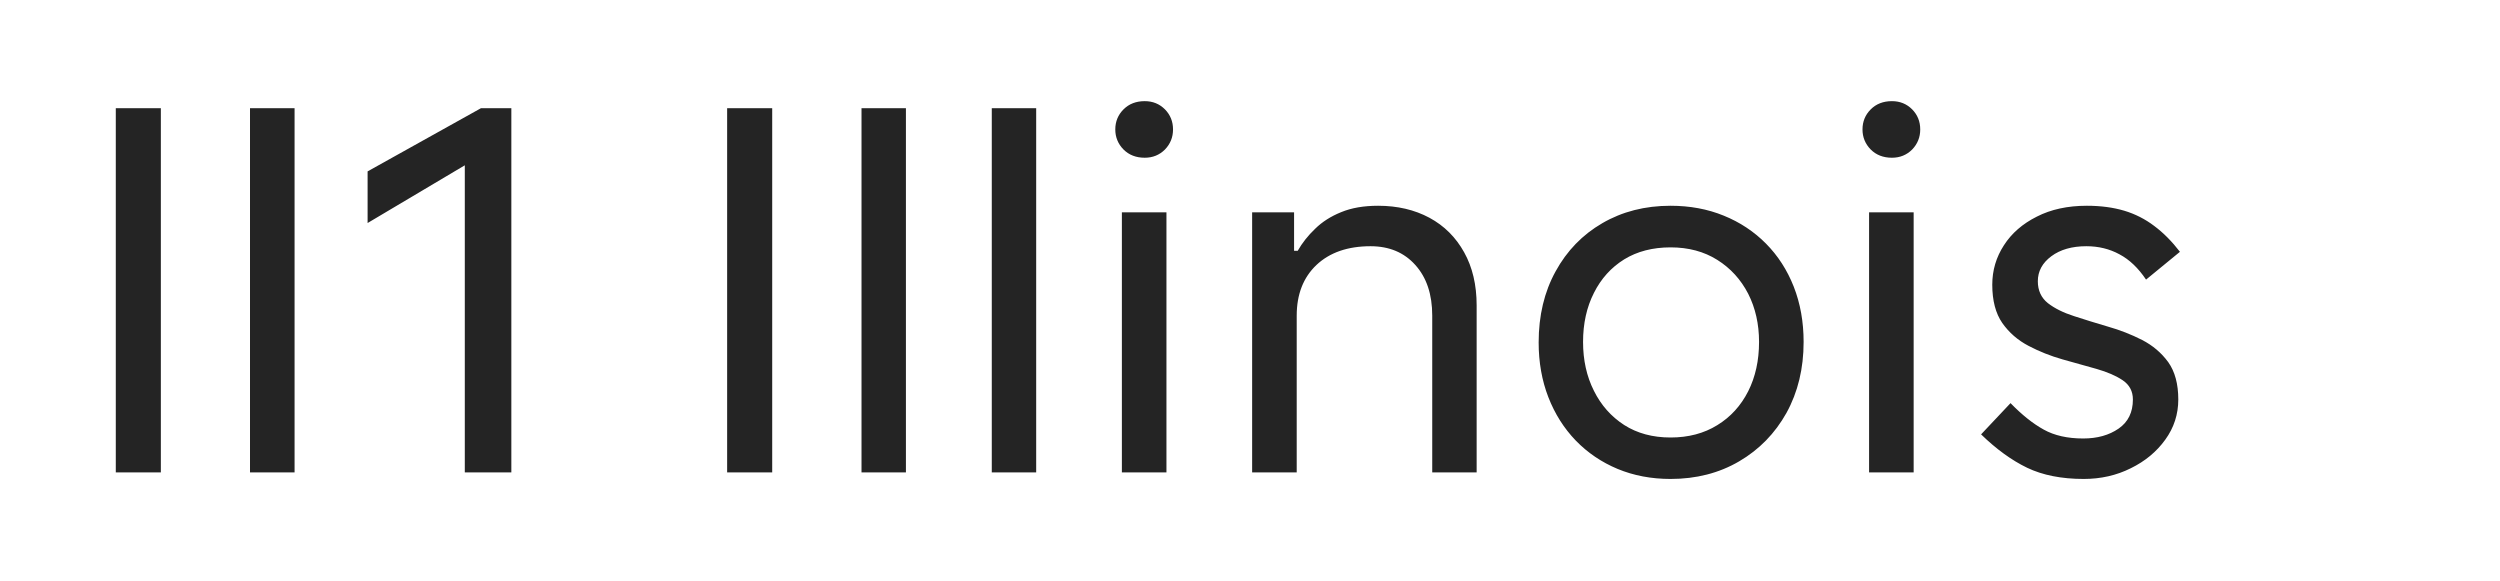
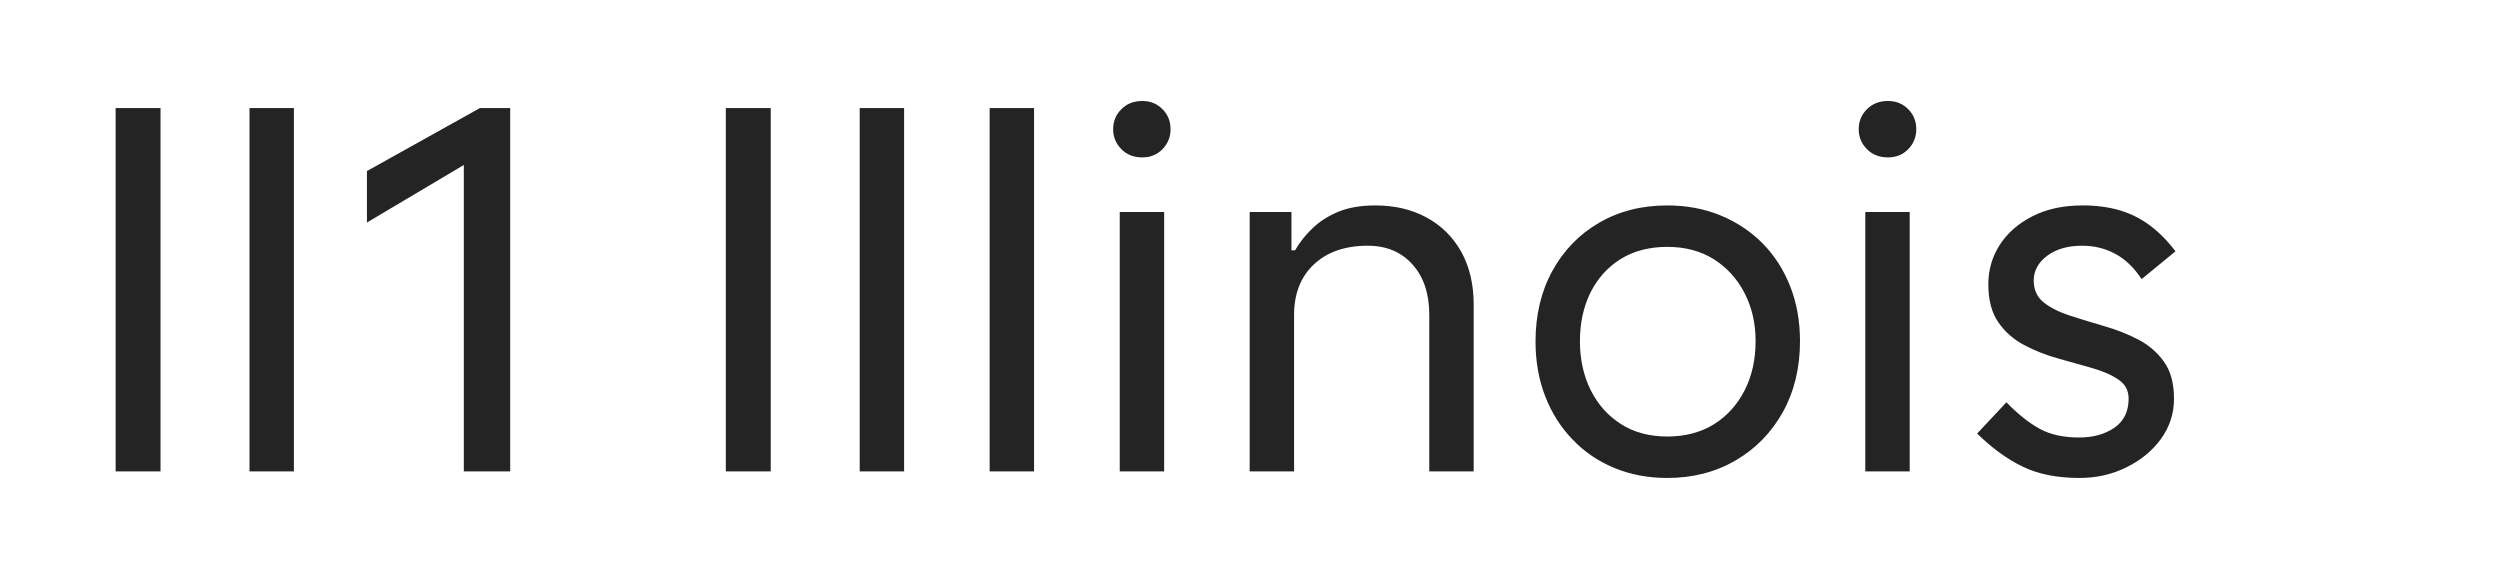
- <svg xmlns="http://www.w3.org/2000/svg" viewBox="0 0 1520 353" width="1520" height="353" role="img" aria-label="Il1 Illinois in Cal Sans Text UI">
-   <path fill="#242424" d="M70.4 287.2V176.5V65.8H97.8V287.2ZM70.7 287.2V263.2H97.5V287.2ZM70.7 89.8V65.8H97.5V89.8ZM152 262.9Q152 255.7 152 250.7Q152 245.7 152 239.4Q152 233.1 152 221.7V65.8H179.1V221.7Q179.1 225.5 179.1 232.9Q179.1 240.3 179.1 248.5Q179.1 256.7 179.1 262.9Q179.1 269 179.1 275Q179.1 280.9 179.1 287.2H152Q152 280.9 152 275Q152 269 152 262.9ZM282.6 287.2V100.5L223.5 135.6V104.2L292.4 65.8H310.9V287.2ZM442.1 287.2V176.5V65.8H469.5V287.2ZM442.5 287.2V263.2H469.2V287.2ZM442.5 89.8V65.8H469.2V89.8ZM523.8 262.9Q523.8 255.7 523.8 250.7Q523.8 245.7 523.8 239.4Q523.8 233.1 523.8 221.7V65.8H550.8V221.7Q550.8 225.5 550.8 232.9Q550.8 240.3 550.8 248.5Q550.8 256.7 550.8 262.9Q550.8 269 550.8 275Q550.8 280.9 550.8 287.2H523.8Q523.8 280.9 523.8 275Q523.8 269 523.8 262.9ZM603 262.9Q603 255.7 603 250.7Q603 245.7 603 239.4Q603 233.1 603 221.7V65.8H630V221.7Q630 225.5 630 232.9Q630 240.3 630 248.5Q630 256.7 630 262.9Q630 269 630 275Q630 280.9 630 287.2H603Q603 280.9 603 275Q603 269 603 262.9ZM682.1 287.2V129.1H709.2V287.2ZM696 95.9Q688.1 95.9 683.1 90.9Q678.1 85.8 678.1 78.7Q678.1 71.5 683.1 66.5Q688.1 61.5 696 61.5Q703.3 61.5 708.3 66.5Q713.2 71.5 713.2 78.7Q713.2 85.8 708.3 90.9Q703.3 95.9 696 95.9ZM761.3 287.2V129.1H786.8V152.5H789Q793.1 145.3 799.6 139.1Q806 132.8 815.4 129Q824.8 125.1 837.9 125.1Q855.5 125.1 869.1 132.4Q882.6 139.7 890.2 153.4Q897.8 167 897.8 185.7V287.2H870.8V191.9Q870.8 172.5 860.5 161.1Q850.3 149.7 833.3 149.7Q812.5 149.7 800.4 161.1Q788.4 172.5 788.4 191.9V287.2ZM1015.7 291.2Q998.2 291.2 983.5 285.1Q968.9 279 958.1 267.9Q947.3 256.7 941.4 241.5Q935.5 226.3 935.5 208.2Q935.5 183.7 945.8 165Q956.1 146.2 974.2 135.7Q992.4 125.1 1015.7 125.1Q1033.3 125.1 1048 131.1Q1062.8 137.1 1073.7 148.1Q1084.6 159.1 1090.6 174.3Q1096.6 189.6 1096.6 207.9Q1096.6 232.1 1086.2 251Q1075.7 269.8 1057.4 280.5Q1039.1 291.2 1015.7 291.2ZM1015.7 266Q1032 266 1044.1 258.5Q1056.2 251.1 1062.9 237.9Q1069.5 224.8 1069.5 207.9Q1069.5 191.6 1062.9 178.6Q1056.2 165.6 1044.1 158Q1032 150.4 1015.7 150.4Q999.4 150.4 987.5 157.7Q975.6 165.1 969.1 178.1Q962.5 191.1 962.5 207.9Q962.5 224.5 969.1 237.6Q975.6 250.7 987.5 258.4Q999.4 266 1015.7 266ZM1136.4 287.2V129.1H1163.5V287.2ZM1150.3 95.9Q1142.4 95.9 1137.4 90.9Q1132.4 85.8 1132.4 78.7Q1132.4 71.5 1137.4 66.5Q1142.4 61.5 1150.3 61.5Q1157.6 61.5 1162.6 66.5Q1167.5 71.5 1167.5 78.7Q1167.5 85.8 1162.6 90.9Q1157.6 95.9 1150.3 95.9ZM1266.9 291.2Q1246.7 291.2 1232.5 284.4Q1218.4 277.6 1204.5 264.1L1222.4 245.1Q1232.8 255.8 1242.6 261.2Q1252.3 266.6 1266.6 266.6Q1279.4 266.6 1288.1 260.6Q1296.8 254.6 1296.8 242.9Q1296.8 235.4 1290.6 231.2Q1284.5 227.1 1274.7 224.3Q1264.9 221.5 1254 218.5Q1243.1 215.4 1233.4 210.3Q1223.6 205.2 1217.4 196.4Q1211.3 187.6 1211.3 173.1Q1211.3 160 1218.4 149.1Q1225.4 138.2 1238.4 131.7Q1251.3 125.1 1268.8 125.1Q1281.4 125.1 1291.5 128.1Q1301.5 131.1 1309.8 137.4Q1318.1 143.6 1325.4 153.1L1304.8 170Q1297.7 159.4 1288.6 154.6Q1279.6 149.7 1268.5 149.7Q1255.4 149.7 1247.2 155.8Q1239 161.9 1239 171Q1239 179.4 1245.1 184.3Q1251.3 189.1 1261 192.2Q1270.8 195.4 1281.7 198.6Q1292.6 201.7 1302.4 206.7Q1312.1 211.7 1318.3 220.2Q1324.4 228.8 1324.4 242.9Q1324.4 256.4 1316.5 267.3Q1308.6 278.3 1295.5 284.7Q1282.5 291.2 1266.9 291.2Z" />
+ <svg xmlns="http://www.w3.org/2000/svg" viewBox="0 0 1520 352" width="1520" height="352" role="img" aria-label="Il1 Illinois in Cal Sans Text UI">
+   <path fill="#242424" d="M70.3 286.6V176.1V65.7H97.6V286.6ZM70.6 286.6V262.7H97.3V286.6ZM70.6 89.6V65.7H97.3V89.6ZM151.7 262.4Q151.7 255.1 151.7 250.2Q151.7 245.2 151.7 238.9Q151.7 232.6 151.7 221.2V65.7H178.7V221.2Q178.7 225.1 178.7 232.4Q178.7 239.8 178.7 248Q178.7 256.2 178.7 262.4Q178.7 268.5 178.7 274.4Q178.7 280.3 178.7 286.6H151.7Q151.7 280.3 151.7 274.4Q151.7 268.5 151.7 262.4ZM282 286.6V100.3L223.1 135.3V104L291.8 65.7H310.2V286.6ZM441.3 286.6V176.1V65.7H468.6V286.6ZM441.6 286.6V262.7H468.3V286.6ZM441.6 89.6V65.7H468.3V89.6ZM522.7 262.4Q522.7 255.1 522.7 250.2Q522.7 245.2 522.7 238.9Q522.7 232.6 522.7 221.2V65.7H549.7V221.2Q549.7 225.1 549.7 232.4Q549.7 239.8 549.7 248Q549.7 256.2 549.7 262.4Q549.7 268.5 549.7 274.4Q549.7 280.3 549.7 286.6H522.7Q522.7 280.3 522.7 274.4Q522.7 268.5 522.7 262.4ZM601.7 262.4Q601.7 255.1 601.7 250.2Q601.7 245.2 601.7 238.9Q601.7 232.6 601.7 221.2V65.7H628.7V221.2Q628.7 225.1 628.7 232.4Q628.7 239.8 628.7 248Q628.7 256.2 628.7 262.4Q628.7 268.5 628.7 274.4Q628.7 280.3 628.7 286.6H601.7Q601.7 280.3 601.7 274.4Q601.7 268.5 601.7 262.4ZM680.8 286.6V128.9H707.8V286.6ZM694.6 95.7Q686.7 95.7 681.8 90.7Q676.8 85.6 676.8 78.6Q676.8 71.3 681.8 66.4Q686.7 61.4 694.6 61.4Q701.9 61.4 706.8 66.4Q711.7 71.3 711.7 78.6Q711.7 85.6 706.8 90.7Q701.9 95.7 694.6 95.7ZM759.8 286.6V128.9H785.2V152.2H787.4Q791.5 145 798 138.8Q804.4 132.6 813.8 128.7Q823.1 124.9 836.2 124.9Q853.8 124.9 867.3 132.2Q880.8 139.5 888.4 153Q896 166.6 896 185.3V286.6H869V191.5Q869 172.1 858.8 160.8Q848.6 149.4 831.6 149.4Q810.9 149.4 798.8 160.8Q786.8 172.1 786.8 191.5V286.6ZM1013.7 290.6Q996.2 290.6 981.5 284.5Q966.9 278.5 956.2 267.3Q945.4 256.2 939.5 241Q933.6 225.8 933.6 207.7Q933.6 183.3 943.9 164.6Q954.2 145.9 972.3 135.4Q990.4 124.9 1013.7 124.9Q1031.2 124.9 1045.9 130.9Q1060.6 136.9 1071.5 147.8Q1082.4 158.8 1088.4 174Q1094.4 189.2 1094.4 207.4Q1094.4 231.7 1084 250.5Q1073.5 269.3 1055.3 279.9Q1037 290.6 1013.7 290.6ZM1013.7 265.4Q1030 265.4 1042 258Q1054 250.5 1060.7 237.4Q1067.4 224.3 1067.4 207.4Q1067.4 191.2 1060.7 178.2Q1054 165.2 1042 157.6Q1030 150.1 1013.7 150.1Q997.4 150.1 985.5 157.4Q973.6 164.8 967.1 177.7Q960.6 190.7 960.6 207.4Q960.6 224 967.1 237.1Q973.6 250.2 985.5 257.8Q997.4 265.4 1013.7 265.4ZM1134.1 286.6V128.9H1161.1V286.6ZM1147.9 95.7Q1140.1 95.7 1135.1 90.7Q1130.1 85.6 1130.1 78.6Q1130.1 71.3 1135.1 66.4Q1140.1 61.4 1147.9 61.4Q1155.3 61.4 1160.2 66.4Q1165.1 71.3 1165.1 78.6Q1165.1 85.6 1160.2 90.7Q1155.3 95.7 1147.9 95.7ZM1264.4 290.6Q1244.1 290.6 1230 283.8Q1215.9 277.1 1202.1 263.6L1219.9 244.6Q1230.3 255.3 1240.1 260.7Q1249.8 266 1264.1 266Q1276.8 266 1285.5 260.1Q1294.2 254.1 1294.2 242.4Q1294.2 234.9 1288 230.8Q1281.9 226.6 1272.1 223.8Q1262.4 221.1 1251.5 218Q1240.6 215 1230.9 209.9Q1221.1 204.8 1215 196Q1208.9 187.2 1208.9 172.8Q1208.9 159.7 1215.9 148.8Q1223 137.9 1235.9 131.4Q1248.7 124.9 1266.2 124.9Q1278.8 124.9 1288.9 127.9Q1298.9 130.9 1307.2 137.1Q1315.5 143.3 1322.7 152.8L1302.1 169.7Q1295.1 159.1 1286 154.3Q1277 149.4 1265.9 149.4Q1252.9 149.4 1244.7 155.5Q1236.5 161.6 1236.5 170.6Q1236.5 179 1242.6 183.9Q1248.7 188.7 1258.5 191.9Q1268.2 195 1279.1 198.2Q1290 201.3 1299.8 206.3Q1309.5 211.3 1315.6 219.8Q1321.8 228.3 1321.8 242.4Q1321.8 255.9 1313.9 266.8Q1306 277.7 1292.9 284.1Q1279.9 290.6 1264.4 290.6Z" />
</svg>
